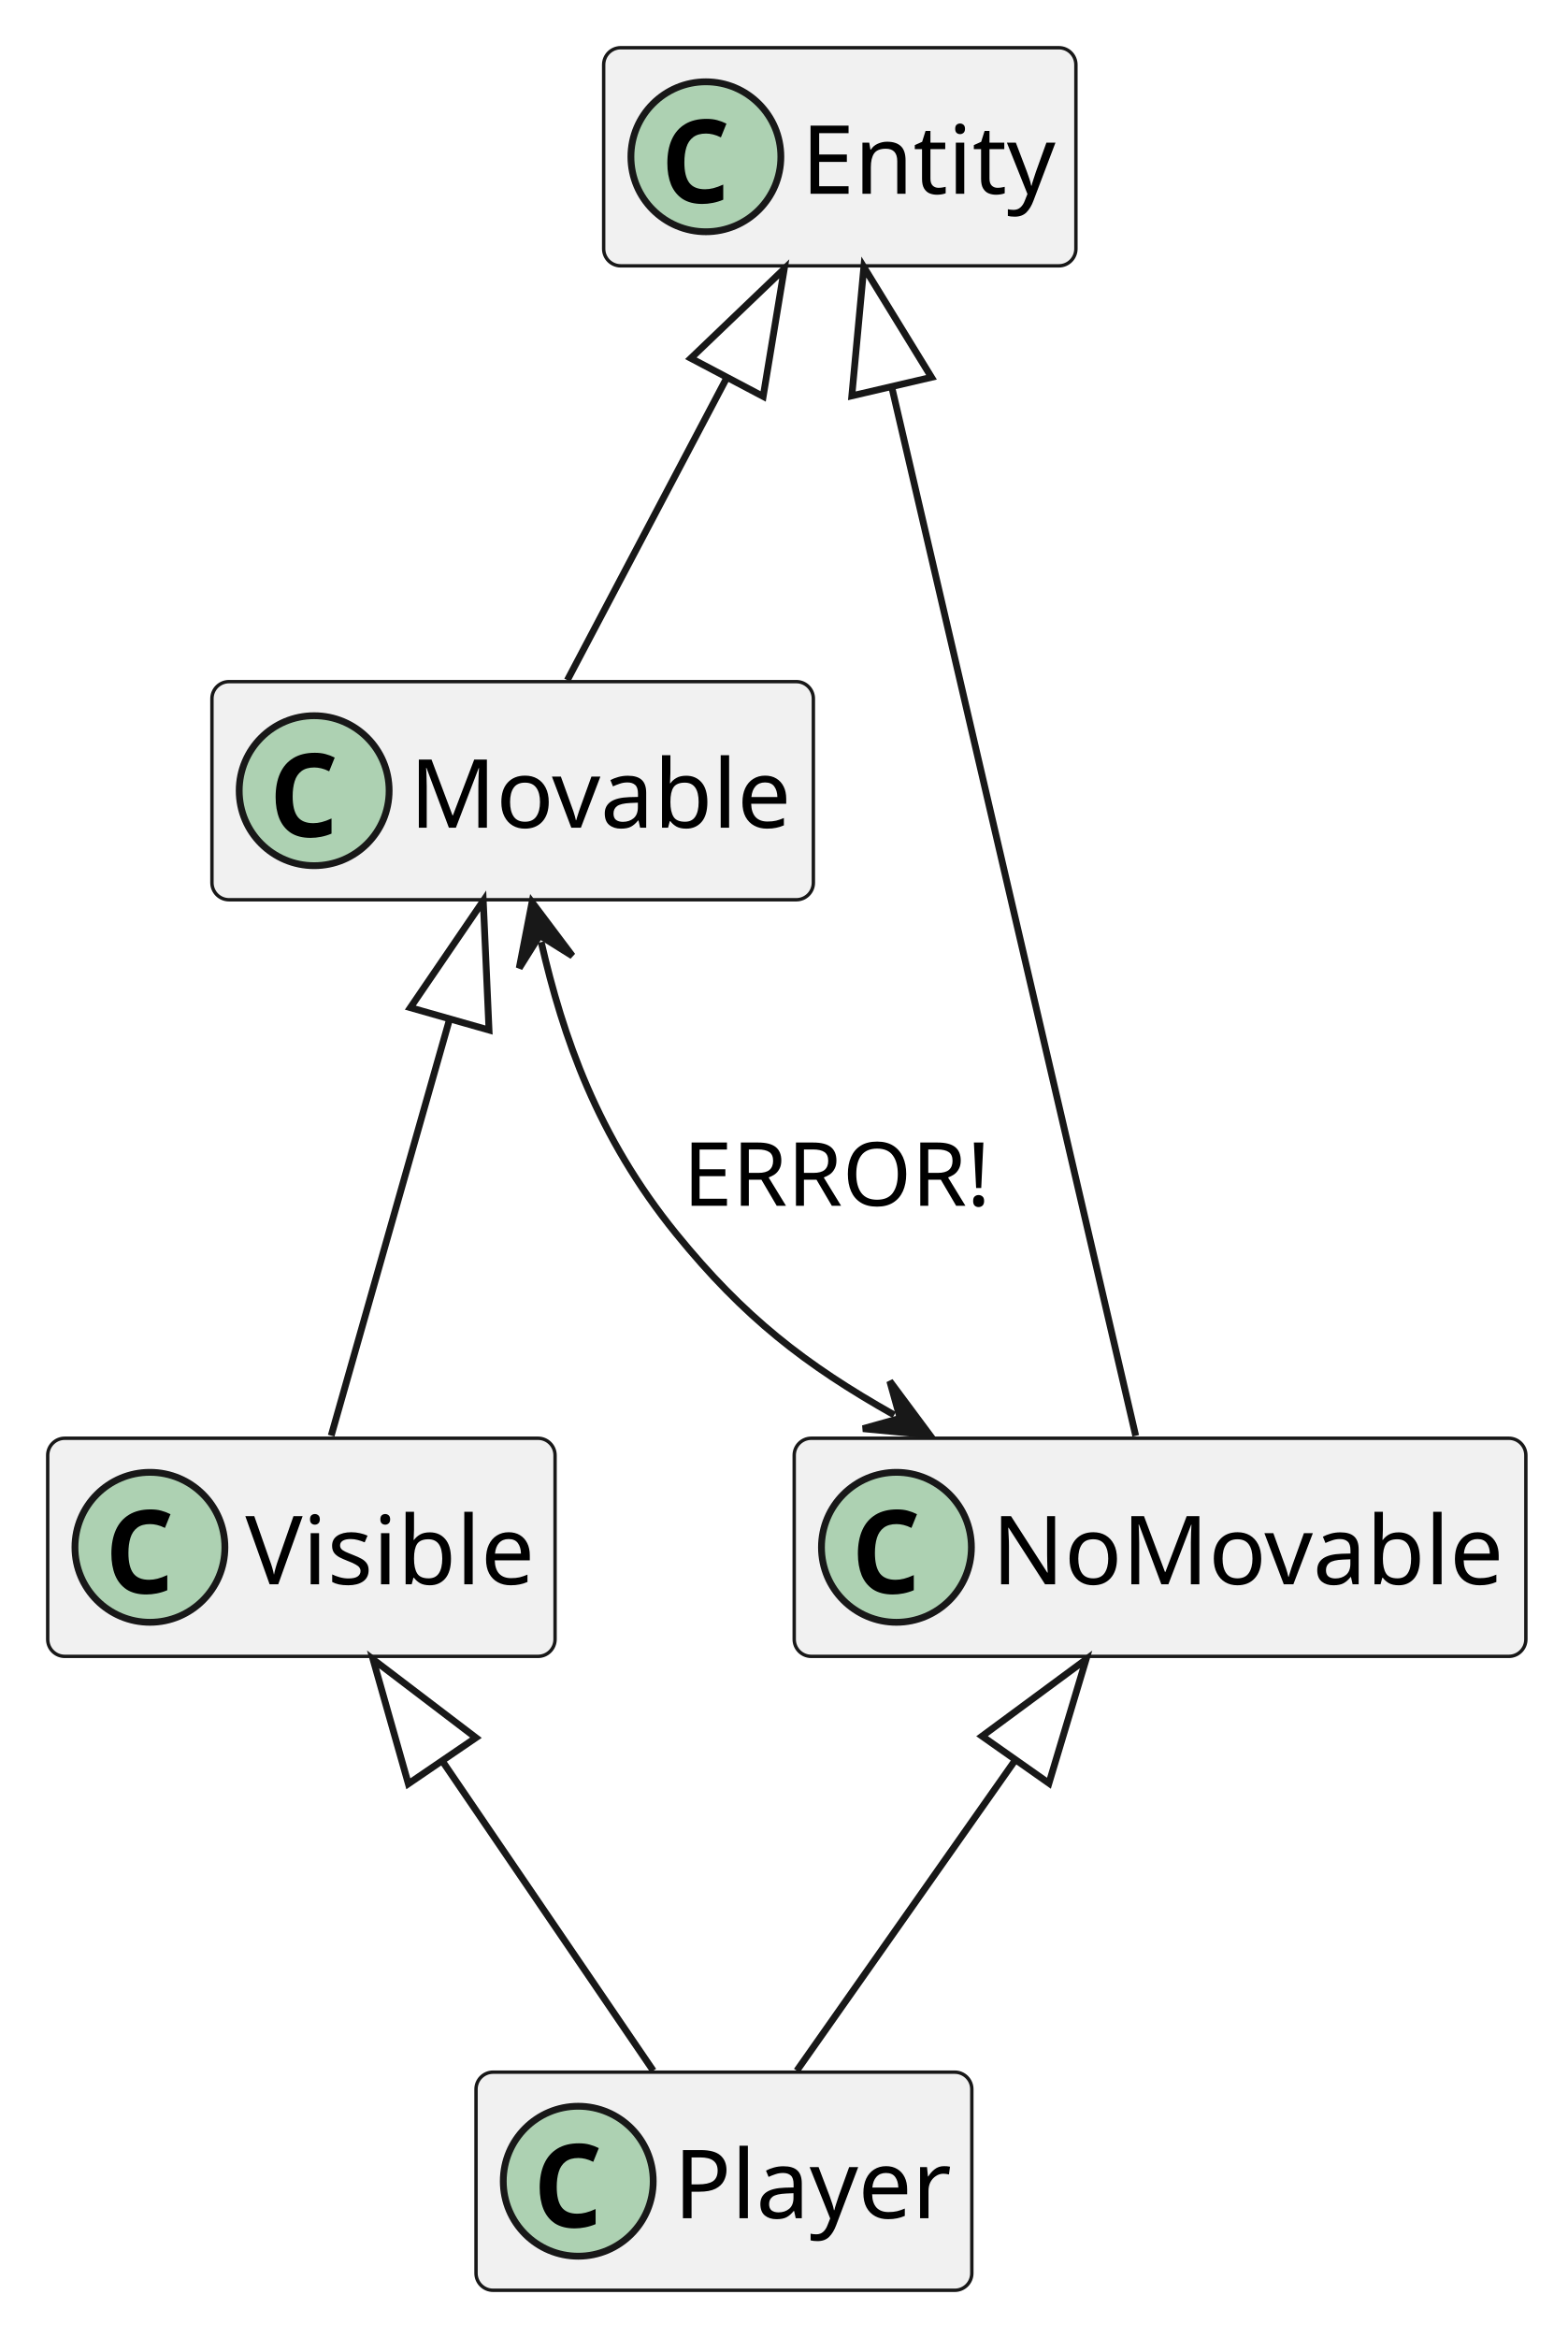
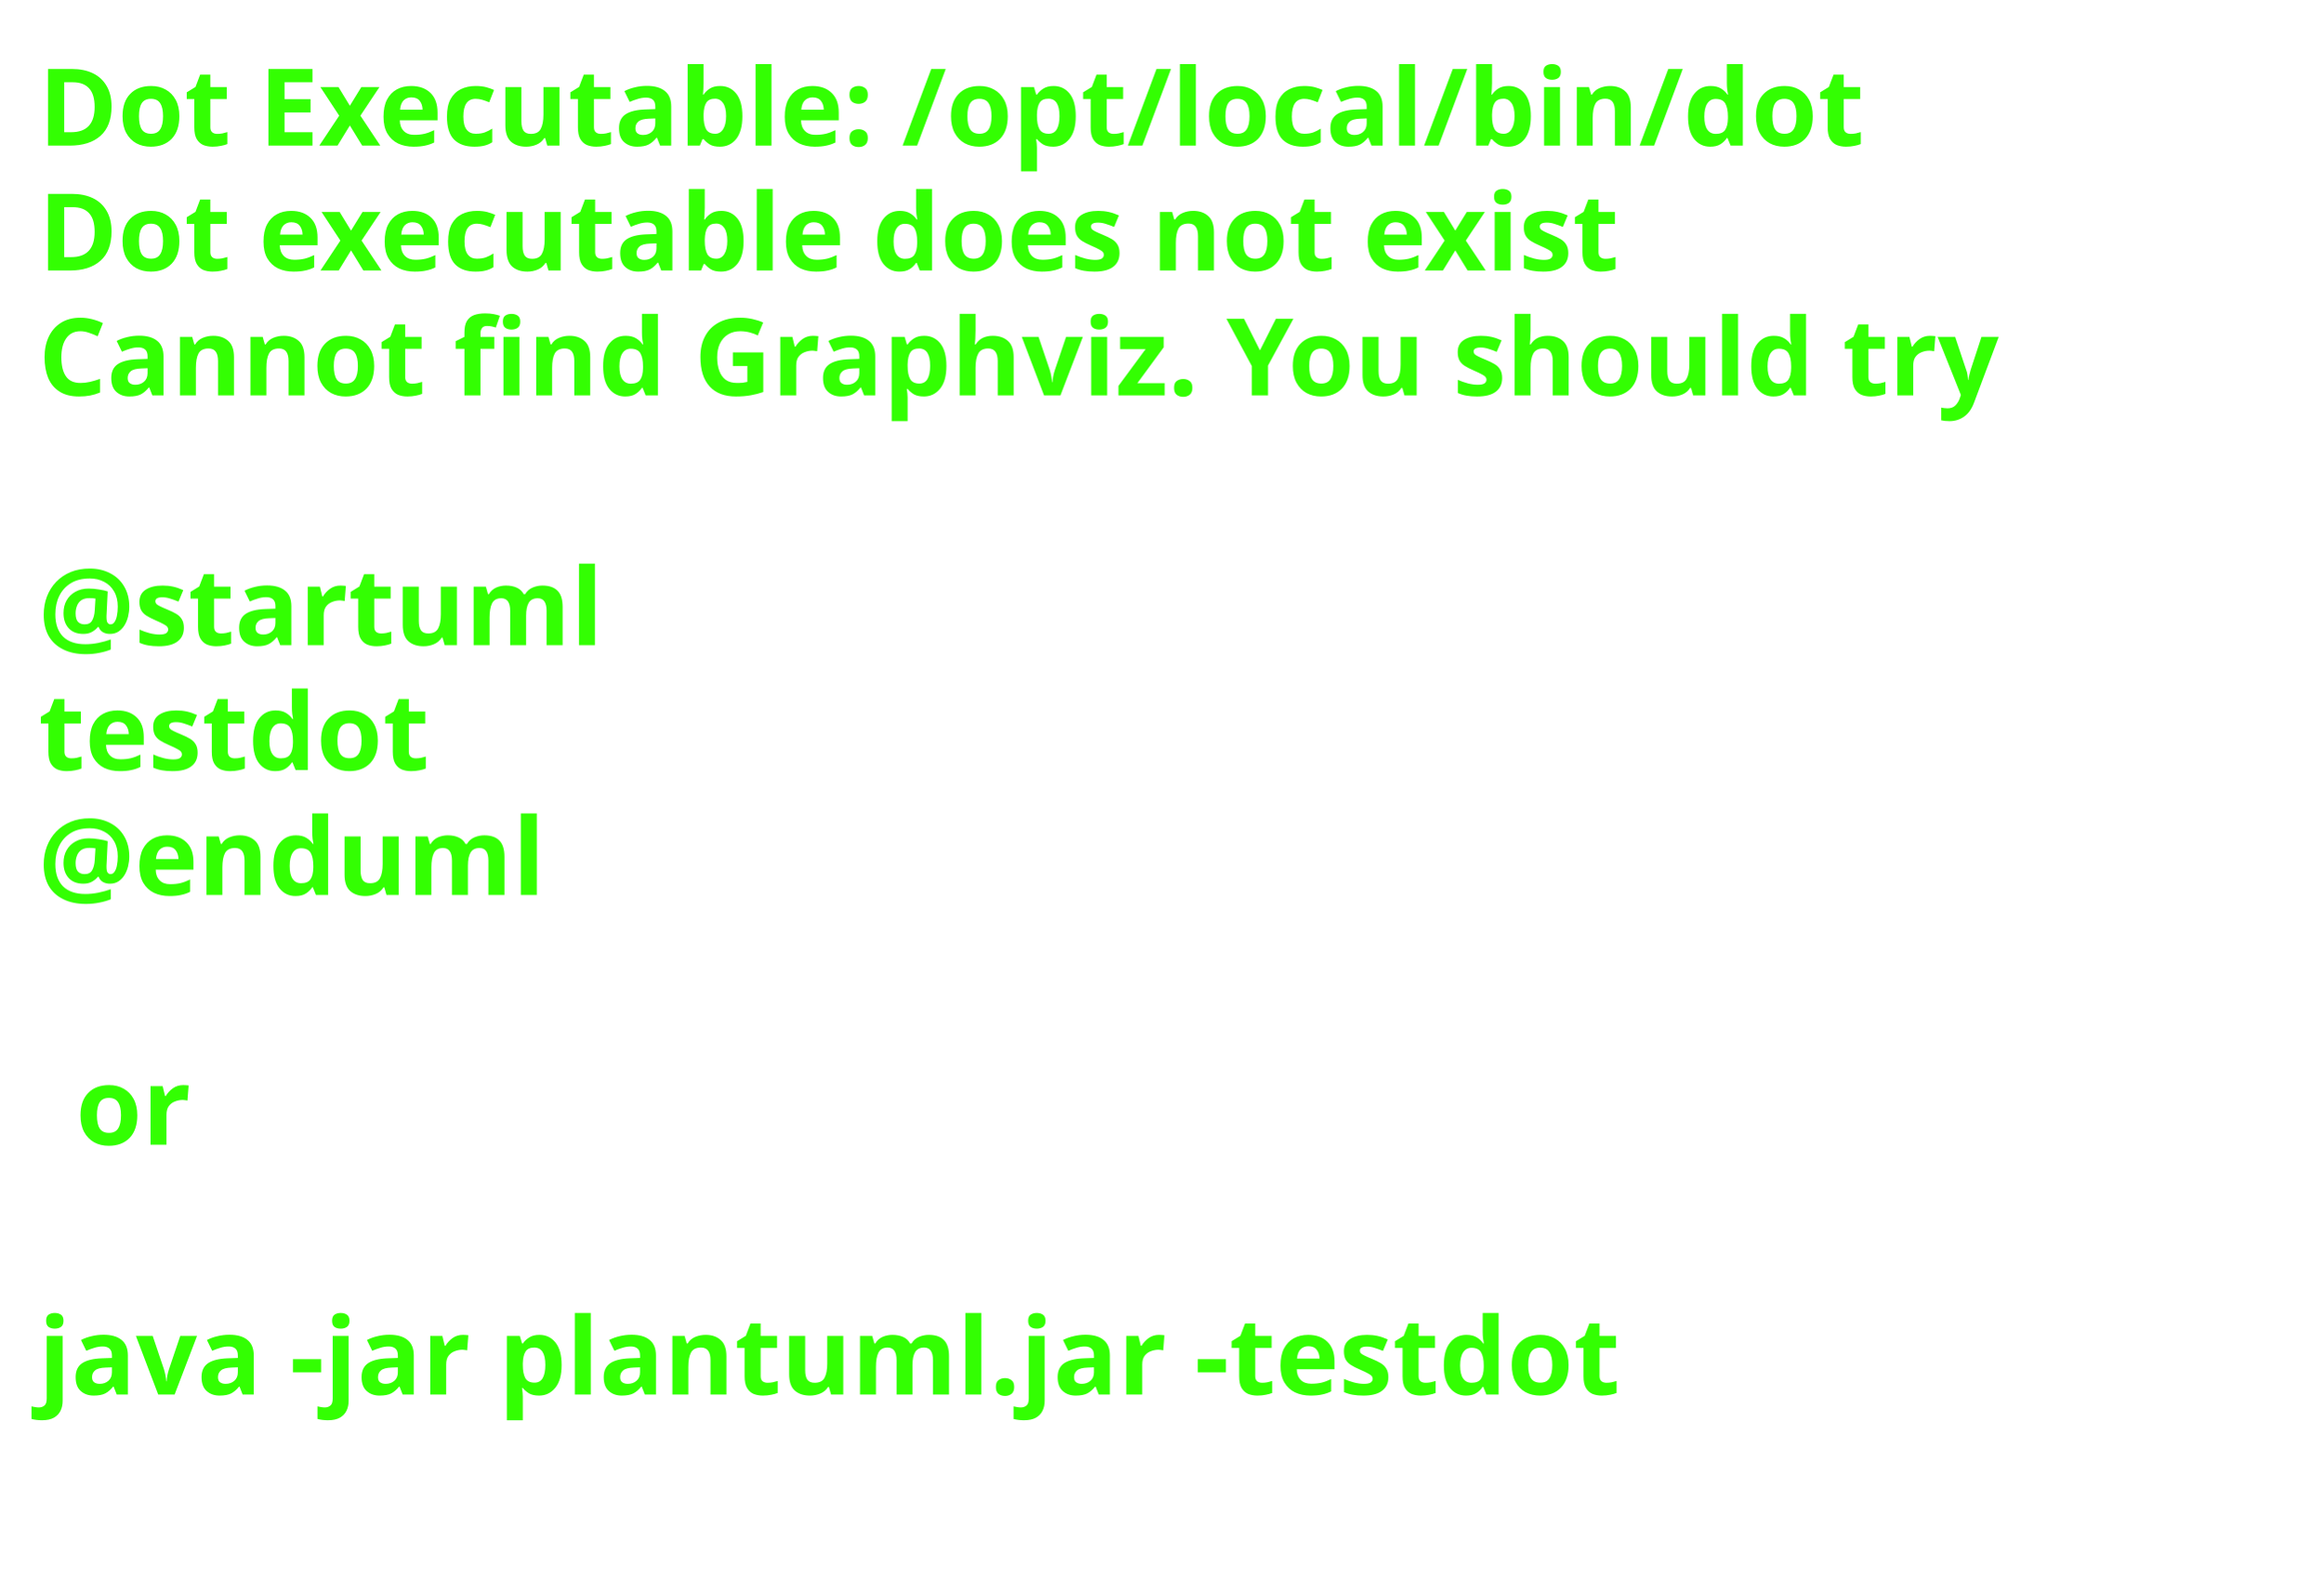
- <svg xmlns="http://www.w3.org/2000/svg" contentStyleType="text/css" height="343px" preserveAspectRatio="none" style="width:230px;height:343px;background:#FFFFFF;" version="1.1" viewBox="0 0 230 343" width="230px" zoomAndPan="magnify">
+ <svg xmlns="http://www.w3.org/2000/svg" contentStyleType="text/css" data-diagram-type="CLASS" height="206px" preserveAspectRatio="none" style="width:303px;height:206px;background:#FFFFFF;" version="1.1" viewBox="0 0 303 206" width="303px" zoomAndPan="magnify">
  <defs />
  <g>
-     <g id="elem_Entity">
-       <rect fill="#F1F1F1" height="32" id="Entity" rx="2.5" ry="2.5" style="stroke:#181818;stroke-width:0.5;" width="69.296" x="88.58" y="7" />
-       <ellipse cx="103.58" cy="23" fill="#ADD1B2" rx="11" ry="11" style="stroke:#181818;stroke-width:1;" />
-       <path d="M103.049,29.922 Q101.299,29.922 100.158,29.188 Q99.033,28.438 98.471,27.094 Q97.924,25.734 97.924,23.938 Q97.924,21.906 98.58,20.453 Q99.236,19 100.517,18.219 Q101.799,17.438 103.674,17.438 Q104.564,17.438 105.236,17.625 Q105.908,17.797 106.596,18.141 L105.783,20.156 Q105.158,19.844 104.611,19.719 Q104.08,19.594 103.596,19.594 Q102.424,19.594 101.721,20.125 Q101.017,20.656 100.721,21.609 Q100.424,22.562 100.424,23.828 Q100.424,25.844 101.142,26.812 Q101.861,27.766 103.455,27.766 Q104.049,27.766 104.674,27.609 Q105.299,27.453 106.127,27.078 L106.127,29.297 Q105.392,29.609 104.596,29.766 Q103.814,29.922 103.049,29.922 Z " fill="#000000" />
-       <text fill="#000000" font-family="sans-serif" font-size="14" lengthAdjust="spacing" textLength="37.296" x="117.58" y="28.432">Entity</text>
-     </g>
-     <g id="elem_Movable">
-       <rect fill="#F1F1F1" height="32" id="Movable" rx="2.5" ry="2.5" style="stroke:#181818;stroke-width:0.5;" width="88.252" x="31.1" y="100" />
-       <ellipse cx="46.1" cy="116" fill="#ADD1B2" rx="11" ry="11" style="stroke:#181818;stroke-width:1;" />
-       <path d="M45.569,122.922 Q43.819,122.922 42.678,122.188 Q41.553,121.438 40.991,120.094 Q40.444,118.734 40.444,116.938 Q40.444,114.906 41.1,113.453 Q41.756,112 43.038,111.219 Q44.319,110.438 46.194,110.438 Q47.084,110.438 47.756,110.625 Q48.428,110.797 49.116,111.141 L48.303,113.156 Q47.678,112.844 47.131,112.719 Q46.6,112.594 46.116,112.594 Q44.944,112.594 44.241,113.125 Q43.538,113.656 43.241,114.609 Q42.944,115.562 42.944,116.828 Q42.944,118.844 43.663,119.812 Q44.381,120.766 45.975,120.766 Q46.569,120.766 47.194,120.609 Q47.819,120.453 48.647,120.078 L48.647,122.297 Q47.913,122.609 47.116,122.766 Q46.334,122.922 45.569,122.922 Z " fill="#000000" />
-       <text fill="#000000" font-family="sans-serif" font-size="14" lengthAdjust="spacing" textLength="56.252" x="60.1" y="121.432">Movable</text>
-     </g>
-     <g id="elem_Visible">
-       <rect fill="#F1F1F1" height="32" id="Visible" rx="2.5" ry="2.5" style="stroke:#181818;stroke-width:0.5;" width="74.448" x="7" y="211" />
-       <ellipse cx="22" cy="227" fill="#ADD1B2" rx="11" ry="11" style="stroke:#181818;stroke-width:1;" />
-       <path d="M21.469,233.922 Q19.719,233.922 18.578,233.188 Q17.453,232.438 16.891,231.094 Q16.344,229.734 16.344,227.938 Q16.344,225.906 17,224.453 Q17.656,223 18.938,222.219 Q20.219,221.438 22.094,221.438 Q22.984,221.438 23.656,221.625 Q24.328,221.797 25.016,222.141 L24.203,224.156 Q23.578,223.844 23.031,223.719 Q22.5,223.594 22.016,223.594 Q20.844,223.594 20.141,224.125 Q19.438,224.656 19.141,225.609 Q18.844,226.562 18.844,227.828 Q18.844,229.844 19.562,230.812 Q20.281,231.766 21.875,231.766 Q22.469,231.766 23.094,231.609 Q23.719,231.453 24.547,231.078 L24.547,233.297 Q23.812,233.609 23.016,233.766 Q22.234,233.922 21.469,233.922 Z " fill="#000000" />
-       <text fill="#000000" font-family="sans-serif" font-size="14" lengthAdjust="spacing" textLength="42.448" x="36" y="232.432">Visible</text>
-     </g>
-     <g id="elem_Player">
-       <rect fill="#F1F1F1" height="32" id="Player" rx="2.5" ry="2.5" style="stroke:#181818;stroke-width:0.5;" width="72.754" x="69.85" y="304" />
-       <ellipse cx="84.85" cy="320" fill="#ADD1B2" rx="11" ry="11" style="stroke:#181818;stroke-width:1;" />
-       <path d="M84.319,326.922 Q82.569,326.922 81.428,326.188 Q80.303,325.438 79.741,324.094 Q79.194,322.734 79.194,320.938 Q79.194,318.906 79.85,317.453 Q80.506,316 81.787,315.219 Q83.069,314.438 84.944,314.438 Q85.834,314.438 86.506,314.625 Q87.178,314.797 87.866,315.141 L87.053,317.156 Q86.428,316.844 85.881,316.719 Q85.35,316.594 84.866,316.594 Q83.694,316.594 82.991,317.125 Q82.287,317.656 81.991,318.609 Q81.694,319.562 81.694,320.828 Q81.694,322.844 82.412,323.812 Q83.131,324.766 84.725,324.766 Q85.319,324.766 85.944,324.609 Q86.569,324.453 87.397,324.078 L87.397,326.297 Q86.662,326.609 85.866,326.766 Q85.084,326.922 84.319,326.922 Z " fill="#000000" />
-       <text fill="#000000" font-family="sans-serif" font-size="14" lengthAdjust="spacing" textLength="40.754" x="98.85" y="325.432">Player</text>
-     </g>
-     <g id="elem_NoMovable">
-       <rect fill="#F1F1F1" height="32" id="NoMovable" rx="2.5" ry="2.5" style="stroke:#181818;stroke-width:0.5;" width="107.362" x="116.54" y="211" />
-       <ellipse cx="131.54" cy="227" fill="#ADD1B2" rx="11" ry="11" style="stroke:#181818;stroke-width:1;" />
-       <path d="M131.009,233.922 Q129.259,233.922 128.118,233.188 Q126.993,232.438 126.431,231.094 Q125.884,229.734 125.884,227.938 Q125.884,225.906 126.54,224.453 Q127.196,223 128.477,222.219 Q129.759,221.438 131.634,221.438 Q132.524,221.438 133.196,221.625 Q133.868,221.797 134.556,222.141 L133.743,224.156 Q133.118,223.844 132.571,223.719 Q132.04,223.594 131.556,223.594 Q130.384,223.594 129.681,224.125 Q128.977,224.656 128.681,225.609 Q128.384,226.562 128.384,227.828 Q128.384,229.844 129.102,230.812 Q129.821,231.766 131.415,231.766 Q132.009,231.766 132.634,231.609 Q133.259,231.453 134.087,231.078 L134.087,233.297 Q133.352,233.609 132.556,233.766 Q131.774,233.922 131.009,233.922 Z " fill="#000000" />
-       <text fill="#000000" font-family="sans-serif" font-size="14" lengthAdjust="spacing" textLength="75.362" x="145.54" y="232.432">NoMovable</text>
-     </g>
-     <g id="link_Entity_Movable">
-       <path codeLine="1" d="M106.68,55.36 C97.8,72.19 92.08,83.05 83.25,99.79 " fill="none" id="Entity-backto-Movable" style="stroke:#181818;stroke-width:1;" />
-       <polygon fill="none" points="115.08,39.44,101.374,52.56,111.987,58.16,115.08,39.44" style="stroke:#181818;stroke-width:1;" />
-     </g>
-     <g id="link_Movable_Visible">
-       <path codeLine="2" d="M65.984,149.473 C60.094,170.173 54.52,189.8 48.6,210.62 " fill="none" id="Movable-backto-Visible" style="stroke:#181818;stroke-width:1;" />
-       <polygon fill="none" points="70.91,132.16,60.213,147.831,71.755,151.115,70.91,132.16" style="stroke:#181818;stroke-width:1;" />
-     </g>
-     <g id="link_Visible_Player">
-       <path codeLine="3" d="M64.877,258.314 C76.347,275.144 84.45,287.05 95.86,303.79 " fill="none" id="Visible-backto-Player" style="stroke:#181818;stroke-width:1;" />
-       <polygon fill="none" points="54.74,243.44,59.919,261.693,69.835,254.935,54.74,243.44" style="stroke:#181818;stroke-width:1;" />
-     </g>
-     <g id="link_Entity_NoMovable">
-       <path codeLine="4" d="M130.839,56.712 C139.549,94.152 157.9,173.02 166.65,210.64 " fill="none" id="Entity-backto-NoMovable" style="stroke:#181818;stroke-width:1;" />
-       <polygon fill="none" points="126.76,39.18,124.995,58.071,136.683,55.352,126.76,39.18" style="stroke:#181818;stroke-width:1;" />
-     </g>
-     <g id="link_NoMovable_Player">
-       <path codeLine="5" d="M149.013,258.162 C137.173,274.992 128.7,287.05 116.92,303.79 " fill="none" id="NoMovable-backto-Player" style="stroke:#181818;stroke-width:1;" />
-       <polygon fill="none" points="159.37,243.44,144.106,254.71,153.92,261.614,159.37,243.44" style="stroke:#181818;stroke-width:1;" />
-     </g>
-     <g id="link_Movable_NoMovable">
-       <path codeLine="6" d="M79.415,138.207 C82.615,152.117 87.63,166.72 99.22,181 C109.16,193.23 118.123,200.203 131.213,207.583 " fill="none" id="Movable-NoMovable" style="stroke:#181818;stroke-width:1;" />
-       <polygon fill="#181818" points="78.07,132.36,76.19,142.028,79.191,137.233,83.986,140.234,78.07,132.36" style="stroke:#181818;stroke-width:1;" />
-       <polygon fill="#181818" points="136.44,210.53,130.565,202.626,132.084,208.074,126.636,209.594,136.44,210.53" style="stroke:#181818;stroke-width:1;" />
-       <text fill="#000000" font-family="sans-serif" font-size="13" lengthAdjust="spacing" textLength="45.136" x="100.22" y="176.897">ERROR!</text>
-     </g>
+     <text fill="#33FF02" font-family="sans-serif" font-size="14" font-weight="bold" lengthAdjust="spacing" textLength="264.954" x="5" y="19">Dot Executable: /opt/local/bin/dot</text>
+     <text fill="#33FF02" font-family="sans-serif" font-size="14" font-weight="bold" lengthAdjust="spacing" textLength="236.264" x="5" y="35.297">Dot executable does not exist</text>
+     <text fill="#33FF02" font-family="sans-serif" font-size="14" font-weight="bold" lengthAdjust="spacing" textLength="291.587" x="5" y="51.594">Cannot find Graphviz. You should try</text>
+     <text fill="#33FF02" font-family="sans-serif" font-size="14" font-weight="bold" lengthAdjust="spacing" textLength="9.741" x="5" y="67.891"> </text>
+     <text fill="#33FF02" font-family="sans-serif" font-size="14" font-weight="bold" lengthAdjust="spacing" textLength="81.423" x="5" y="84.188">@startuml</text>
+     <text fill="#33FF02" font-family="sans-serif" font-size="14" font-weight="bold" lengthAdjust="spacing" textLength="57.545" x="5" y="100.484">testdot</text>
+     <text fill="#33FF02" font-family="sans-serif" font-size="14" font-weight="bold" lengthAdjust="spacing" textLength="72.837" x="5" y="116.781">@enduml</text>
+     <text fill="#33FF02" font-family="sans-serif" font-size="14" font-weight="bold" lengthAdjust="spacing" textLength="9.741" x="5" y="133.078"> </text>
+     <text fill="#33FF02" font-family="sans-serif" font-size="14" font-weight="bold" lengthAdjust="spacing" textLength="16.523" x="9.874" y="149.375">or</text>
+     <text fill="#33FF02" font-family="sans-serif" font-size="14" font-weight="bold" lengthAdjust="spacing" textLength="9.741" x="5" y="165.672"> </text>
+     <text fill="#33FF02" font-family="sans-serif" font-size="14" font-weight="bold" lengthAdjust="spacing" textLength="234.507" x="5" y="181.969">java -jar plantuml.jar -testdot</text>
+     <text fill="#33FF02" font-family="sans-serif" font-size="14" font-weight="bold" lengthAdjust="spacing" textLength="9.741" x="5" y="198.266"> </text>
  </g>
</svg>
